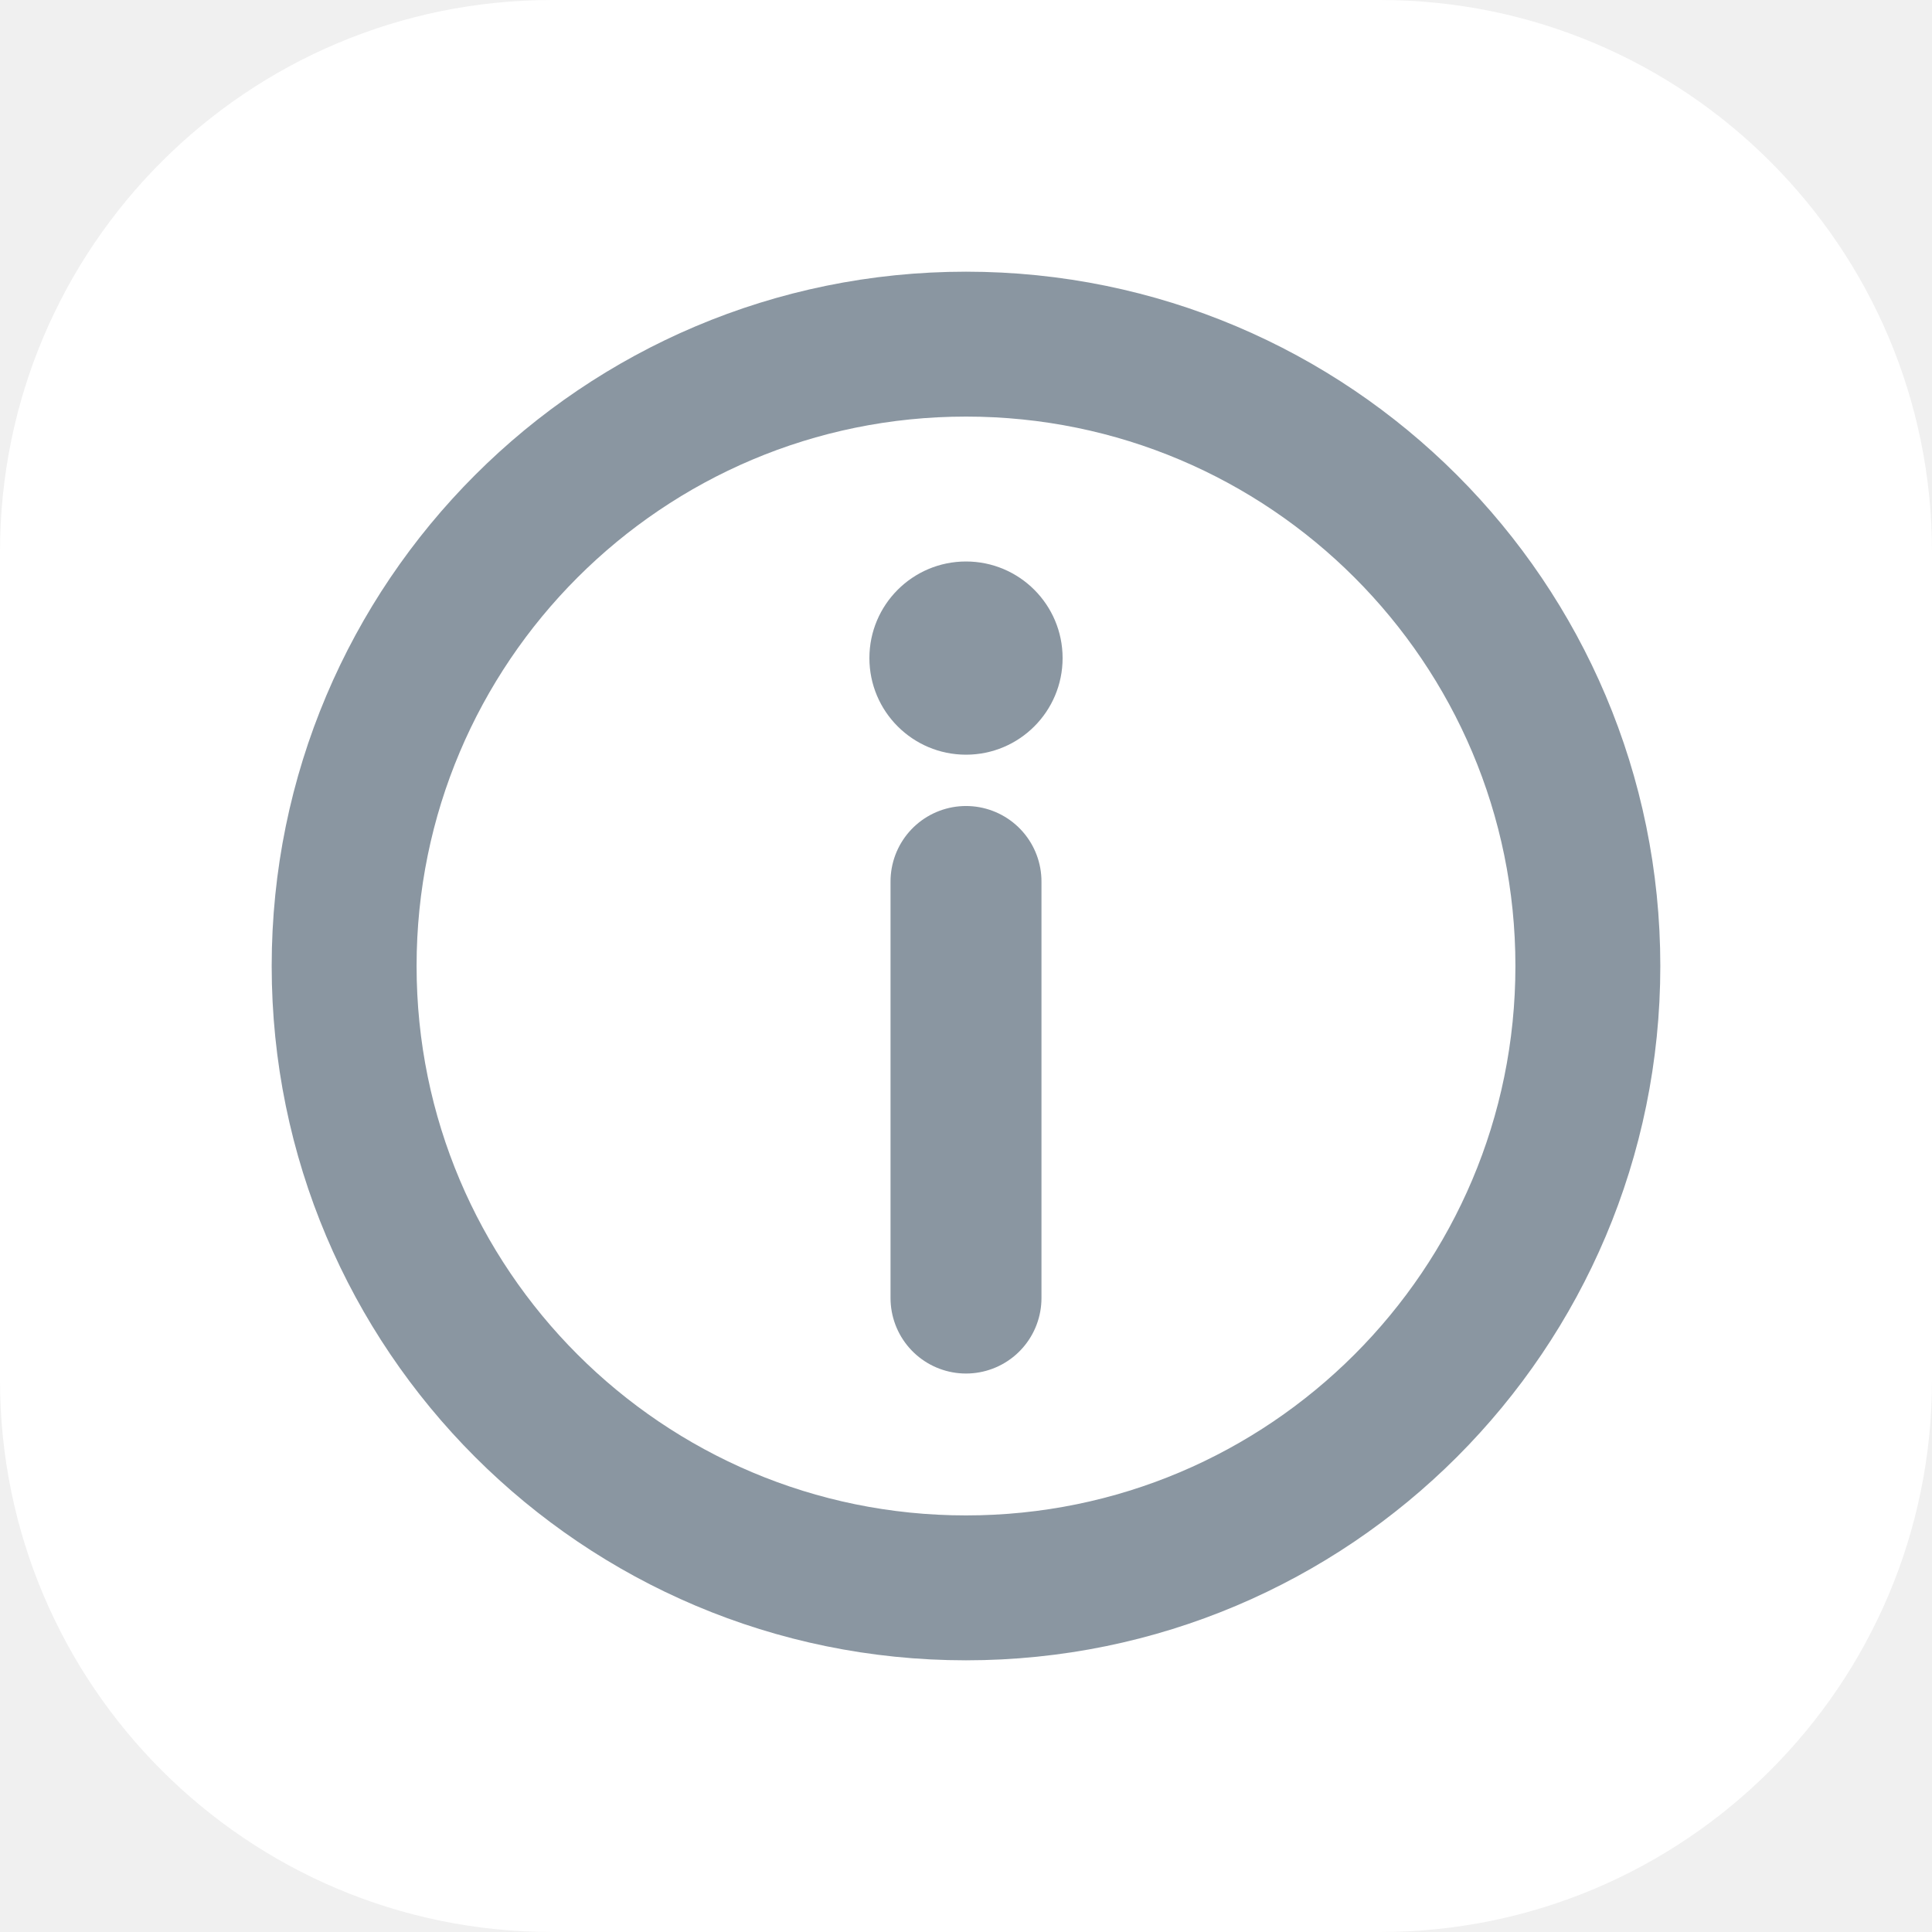
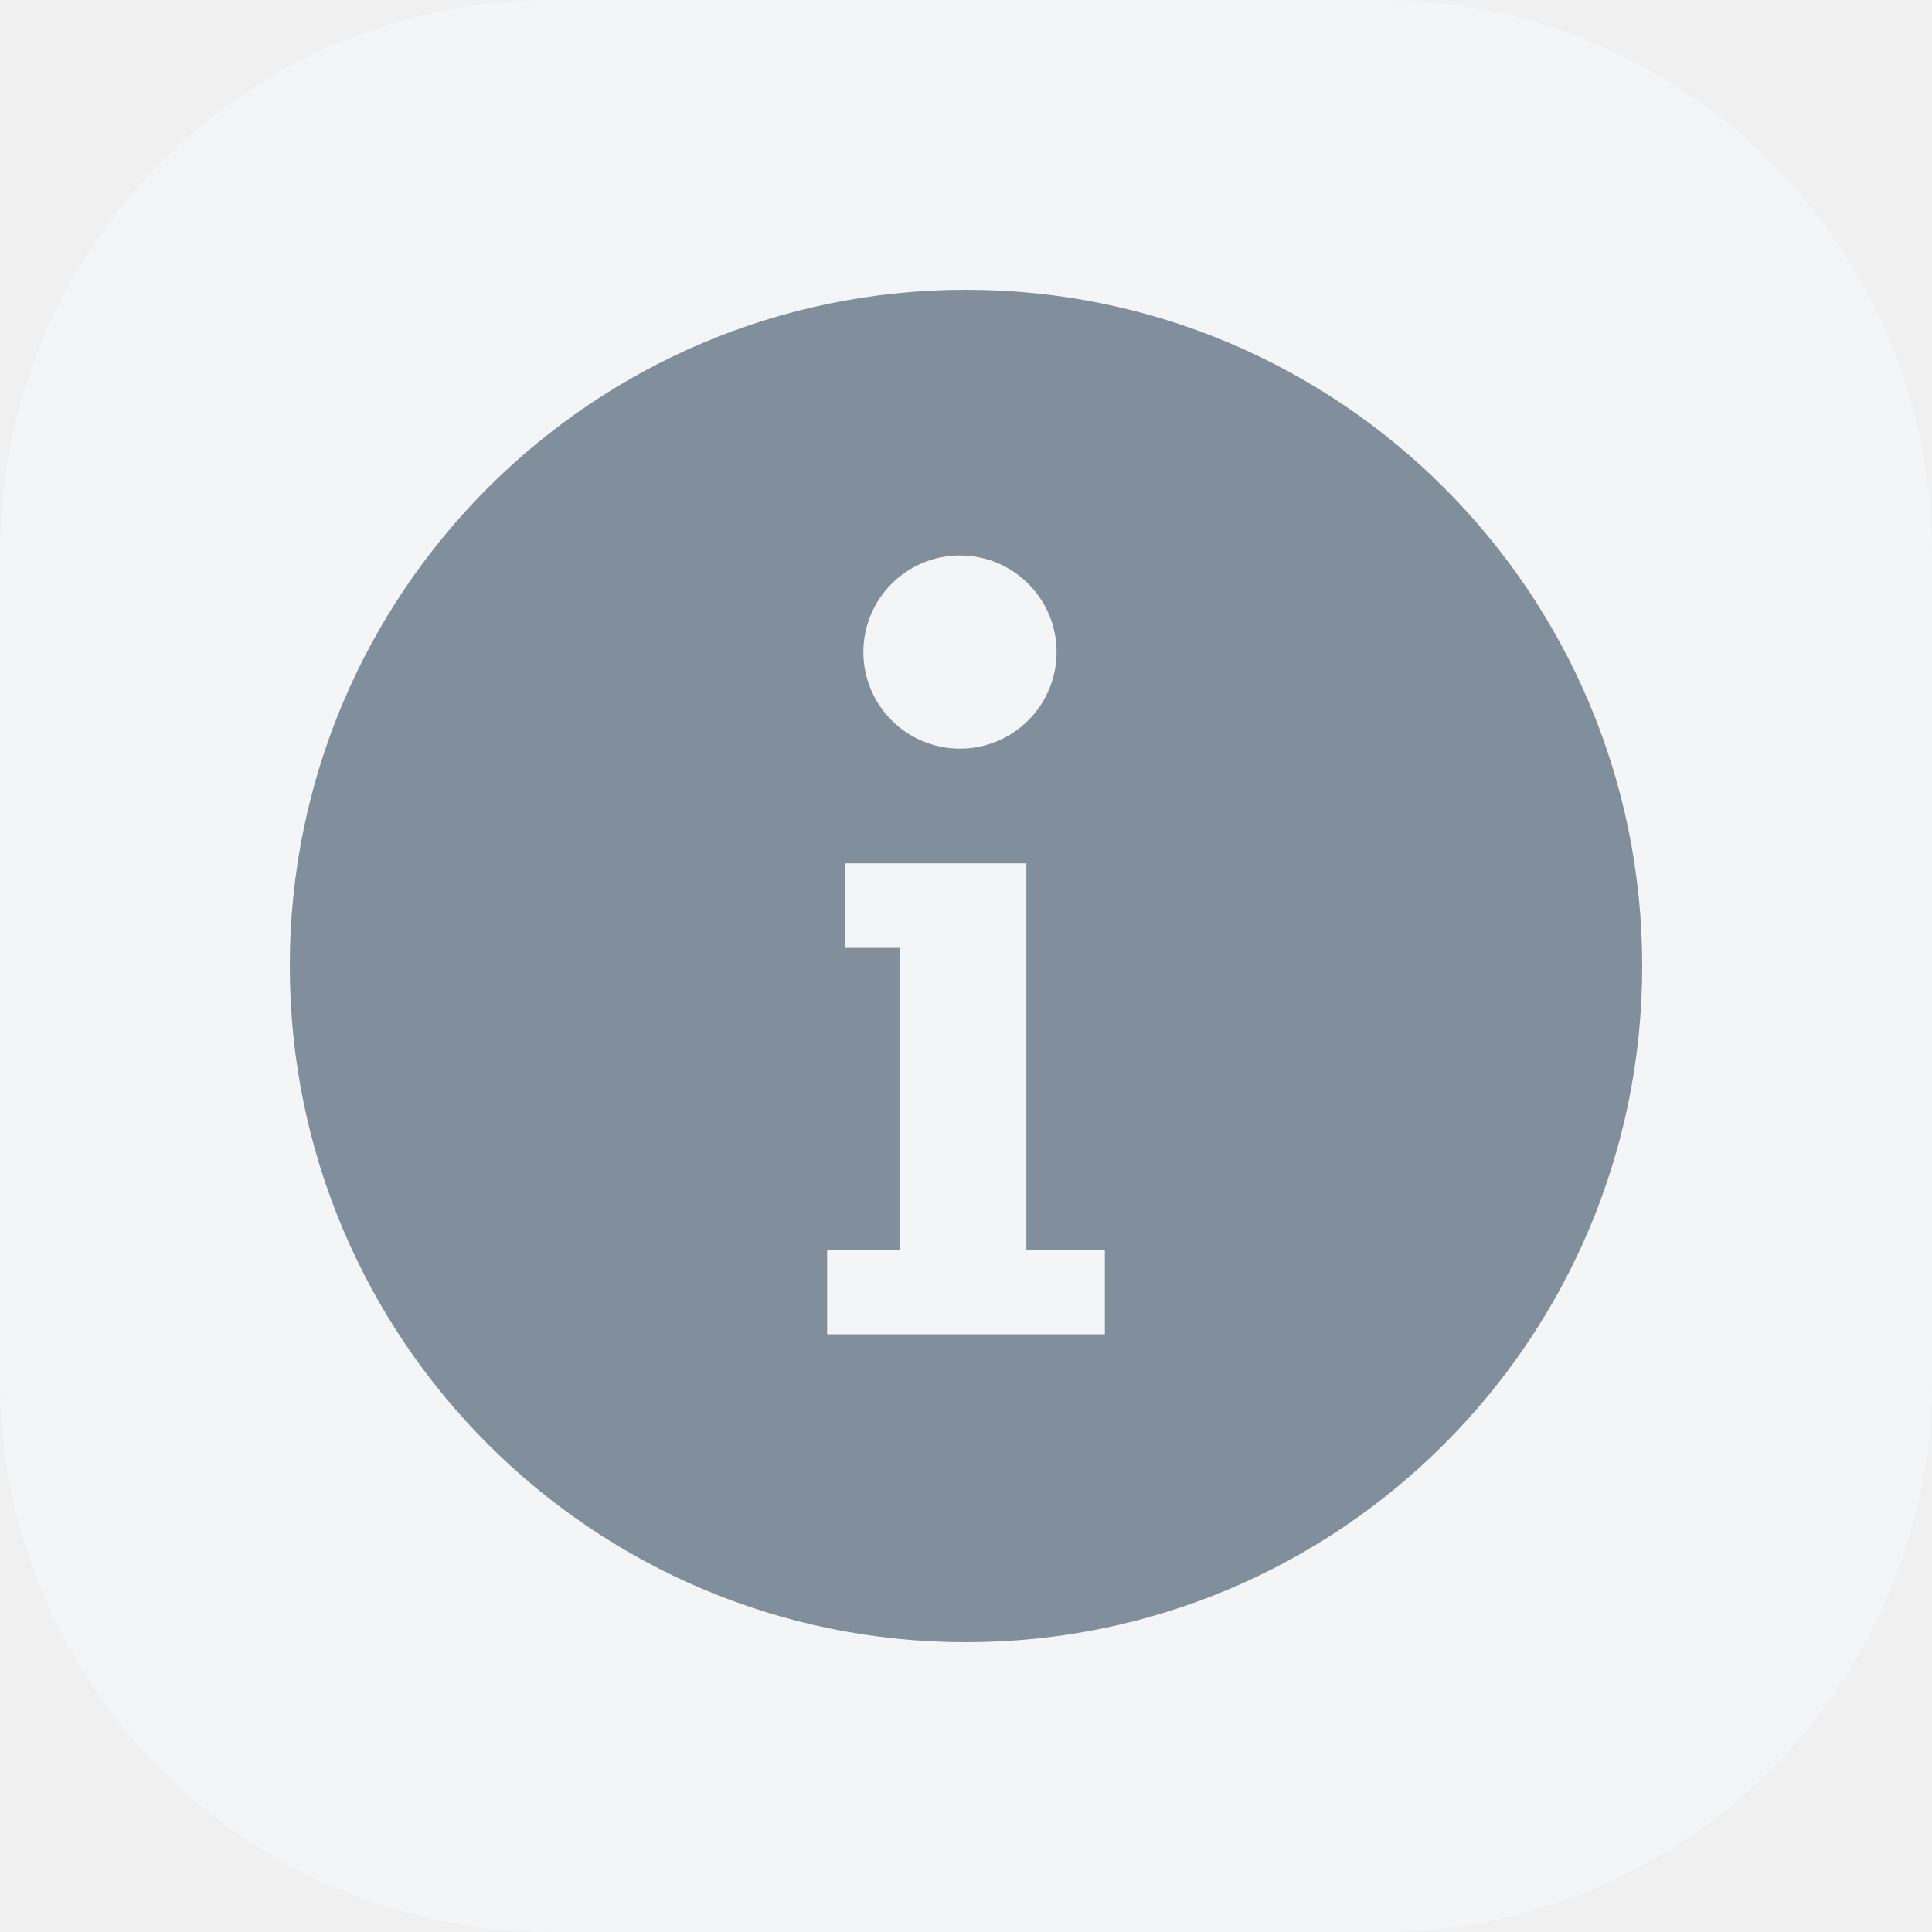
<svg xmlns="http://www.w3.org/2000/svg" width="16" height="16" viewBox="0 0 16 16" fill="none">
-   <rect width="16" height="16" rx="4.571" fill="#FFFFFF" />
-   <circle cx="8" cy="8" r="5.15" stroke="#8A96A1" stroke-width="1.2" fill="none" />
-   <circle cx="8" cy="5.45" r="0.8" fill="#8A96A1" />
-   <path d="M8 7.3V10.75" stroke="#8A96A1" stroke-width="1.25" stroke-linecap="round" fill="none" />
+   <rect width="16" height="16" rx="4.571" fill="#F3F5F7" />
+   <circle cx="8" cy="8" r="5.6" fill="#818E9C" />
+   <circle cx="7.95" cy="5.4" r="0.8" fill="#F3F5F7" />
+   <path d="M7.0 7.15H8.5V10.35H9.15V11.05H6.85V10.35H7.45V7.85H7.0Z" fill="#F3F5F7" />
</svg>
